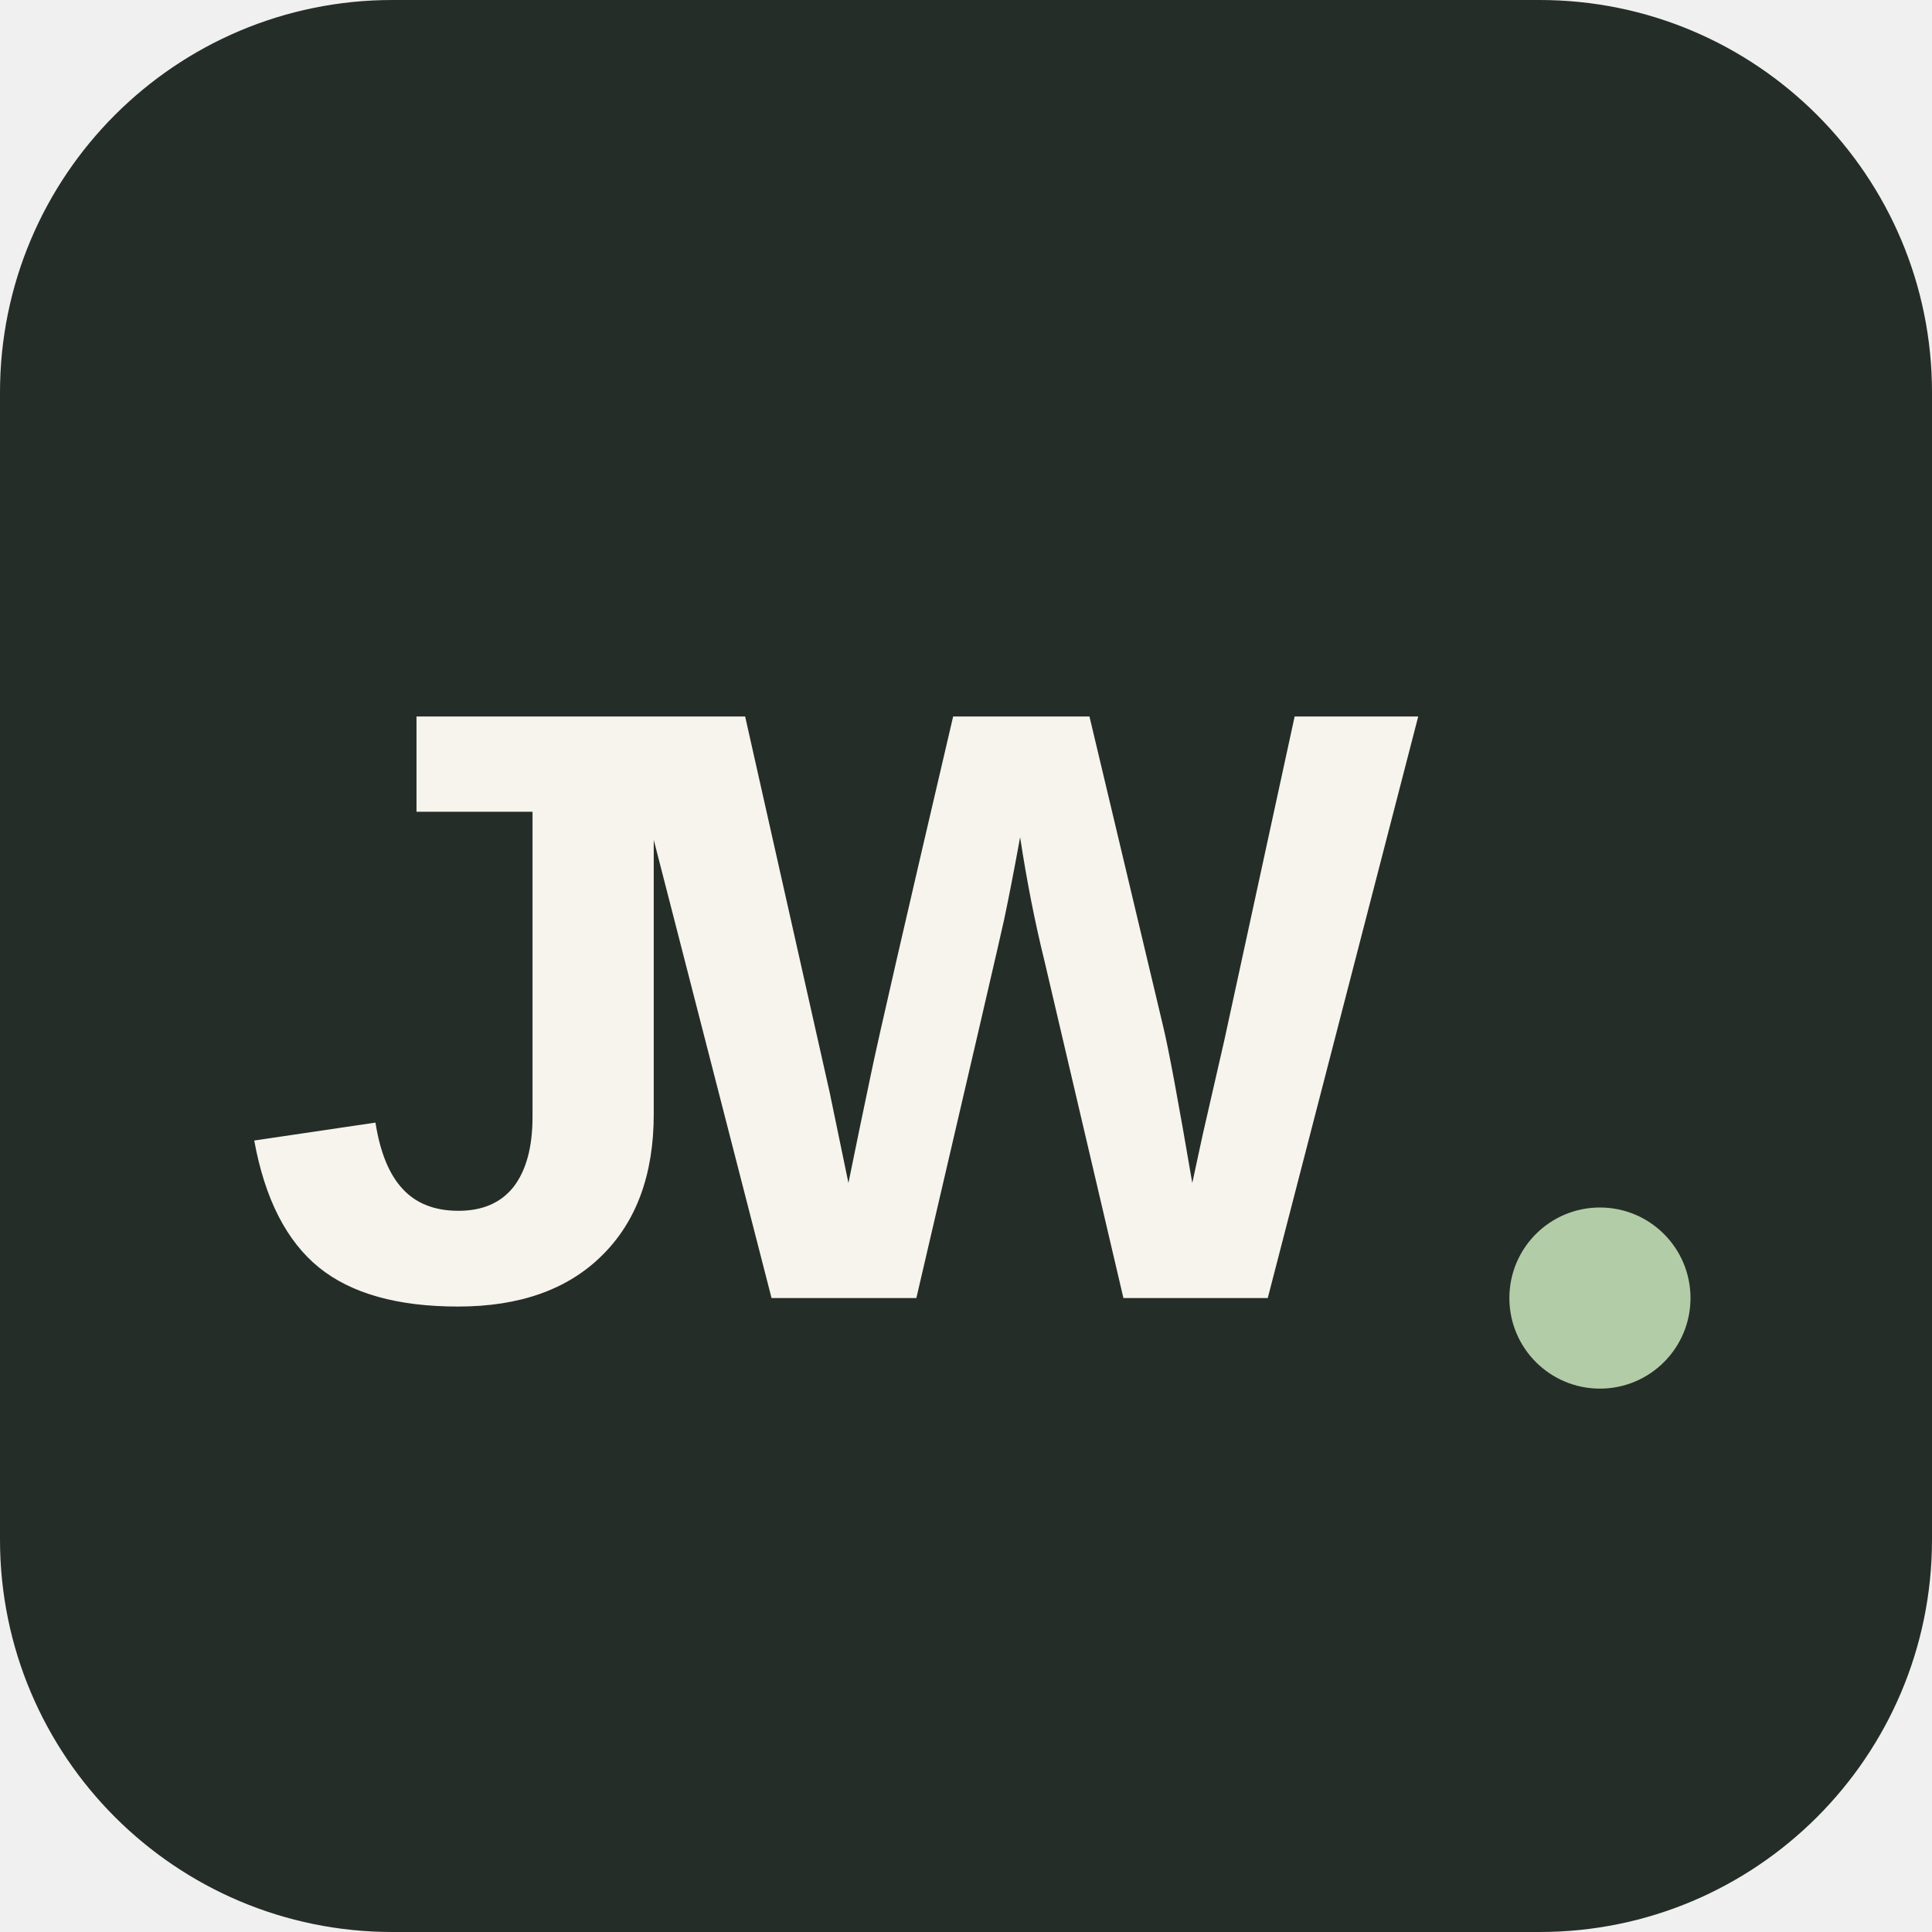
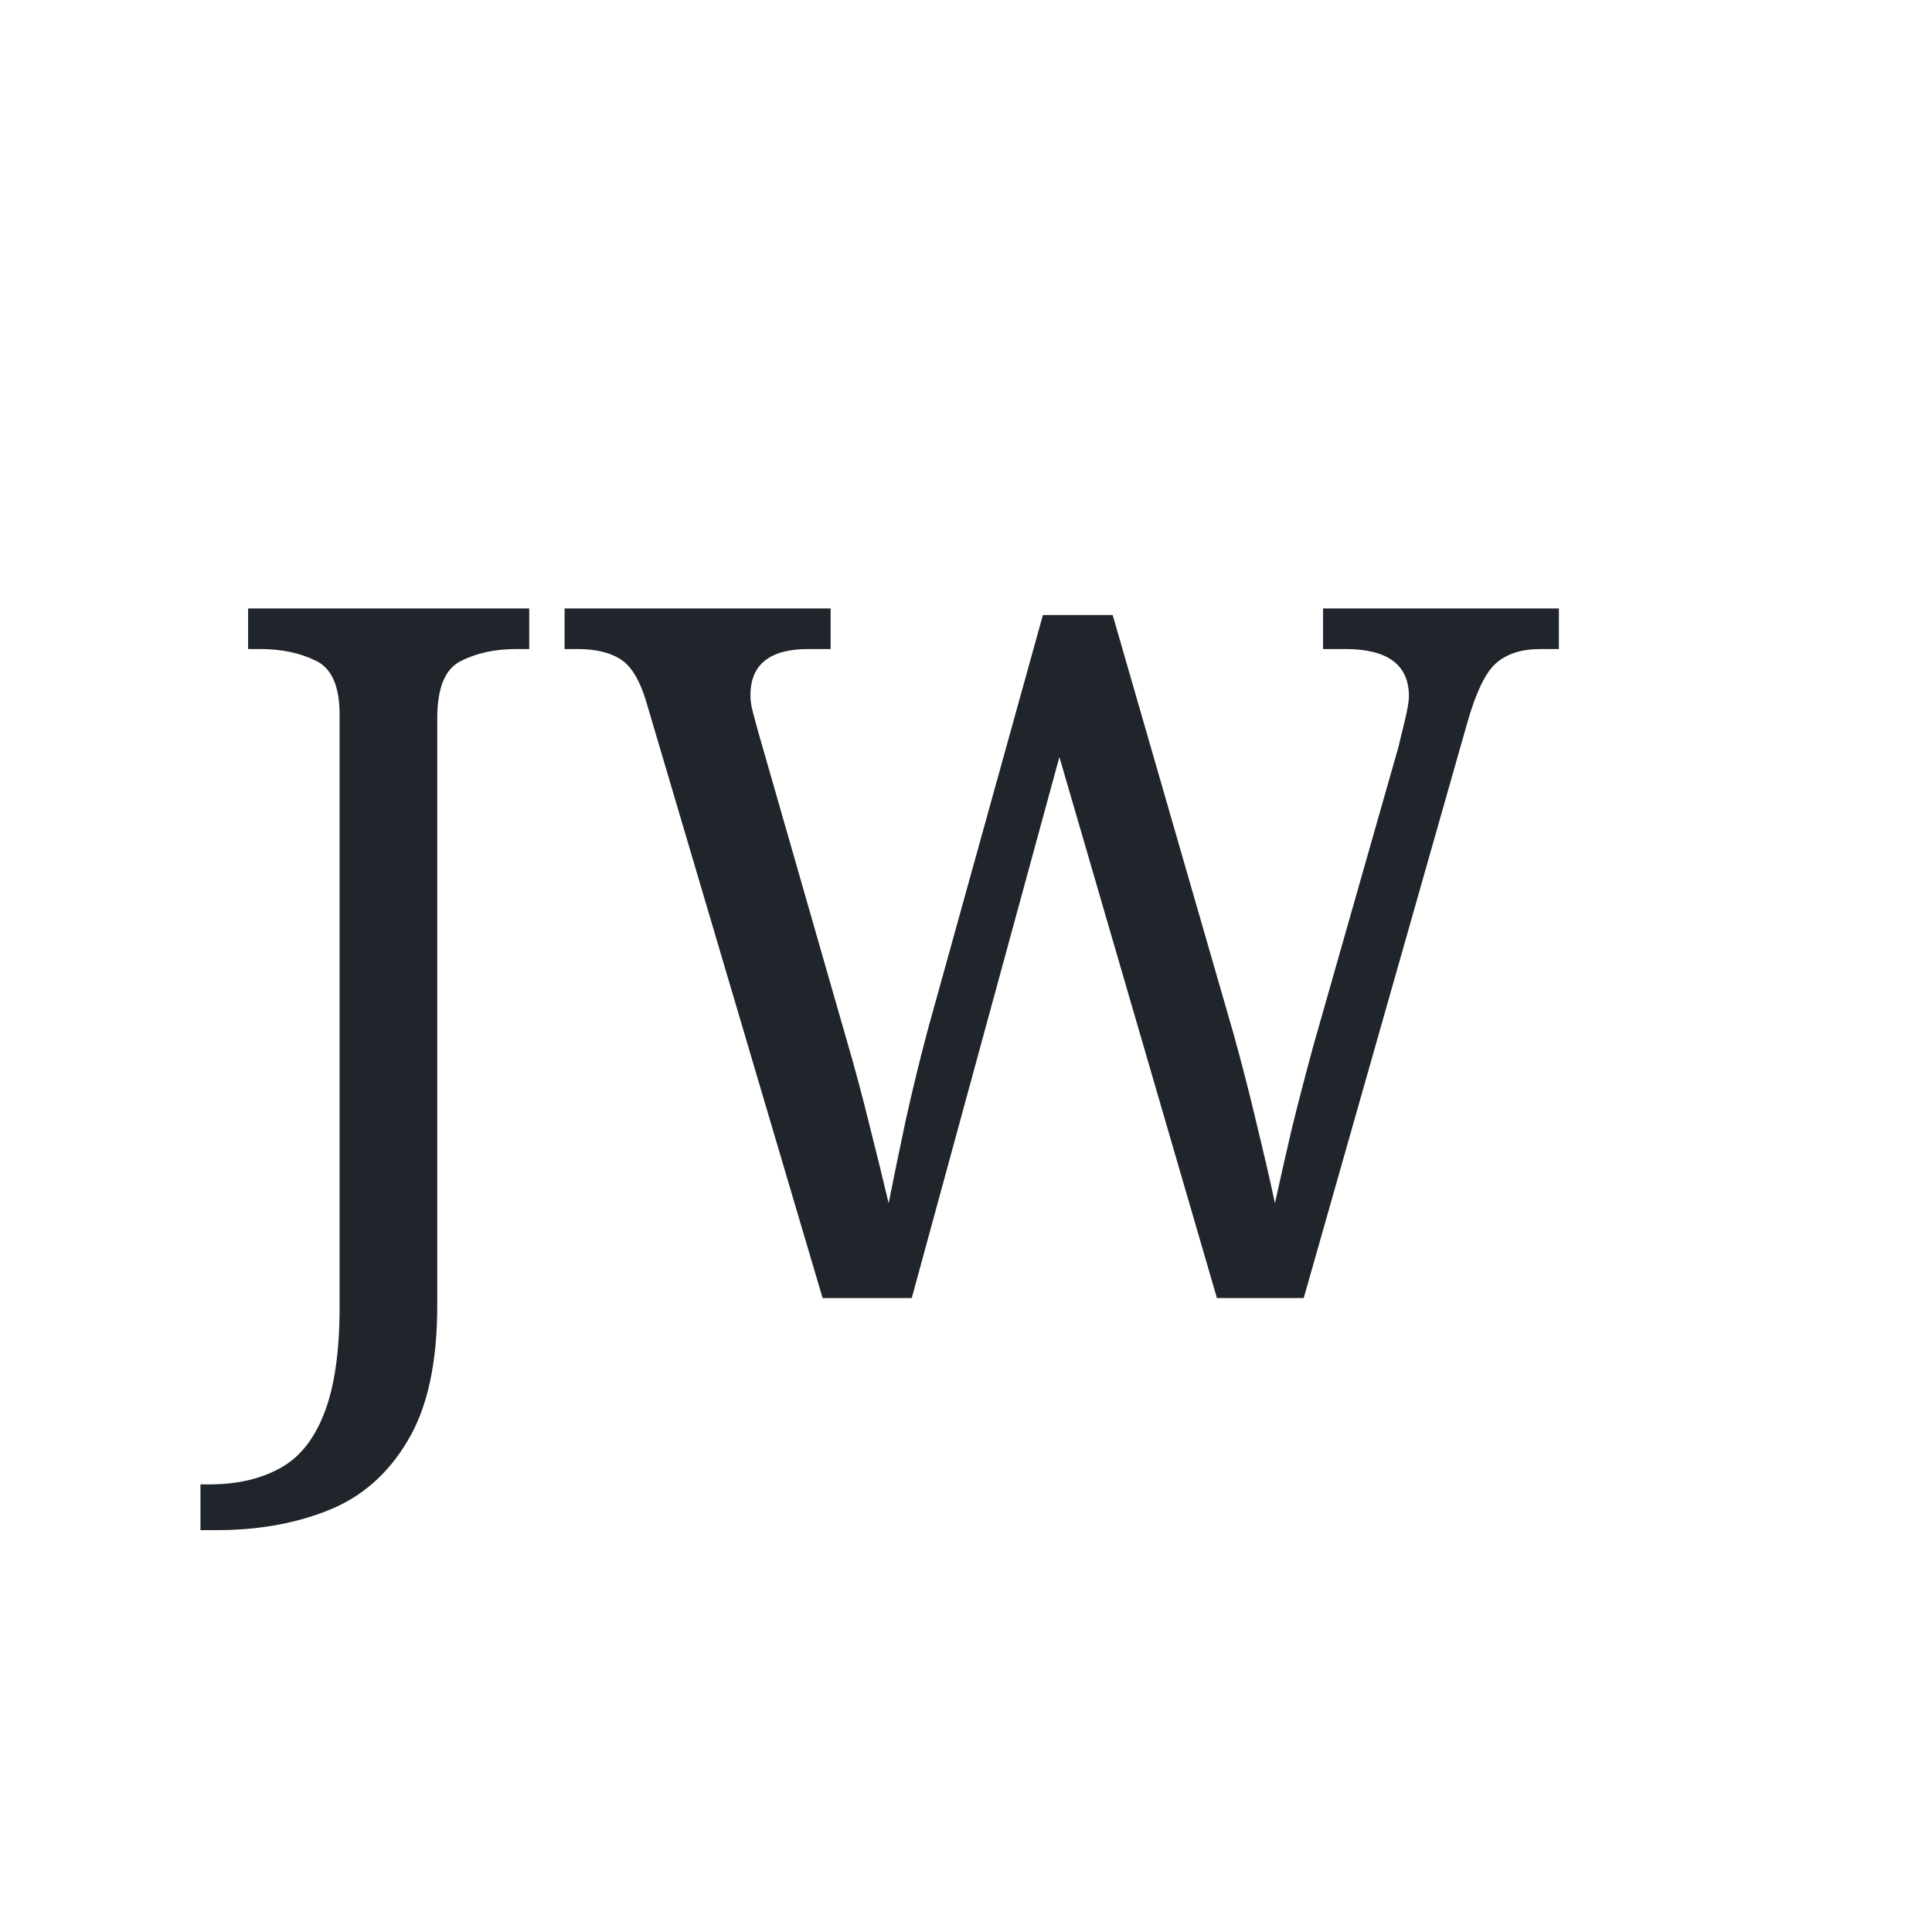
<svg xmlns="http://www.w3.org/2000/svg" viewBox="0 0 64 64">
-   <rect width="64" height="64" rx="13" fill="#252d28" />
-   <text x="8" y="43" font-family="Arial,sans-serif" font-size="28" font-weight="700" letter-spacing="-3" fill="#f6f4ed">JW</text>
-   <circle cx="53" cy="43" r="3" fill="#b2cca7" />
+   <rect width="64" height="64" fill="#ffffff" />
+   <text x="7" y="43" font-family="Georgia,serif" font-size="32" fill="#20252b">JW</text>
</svg>
